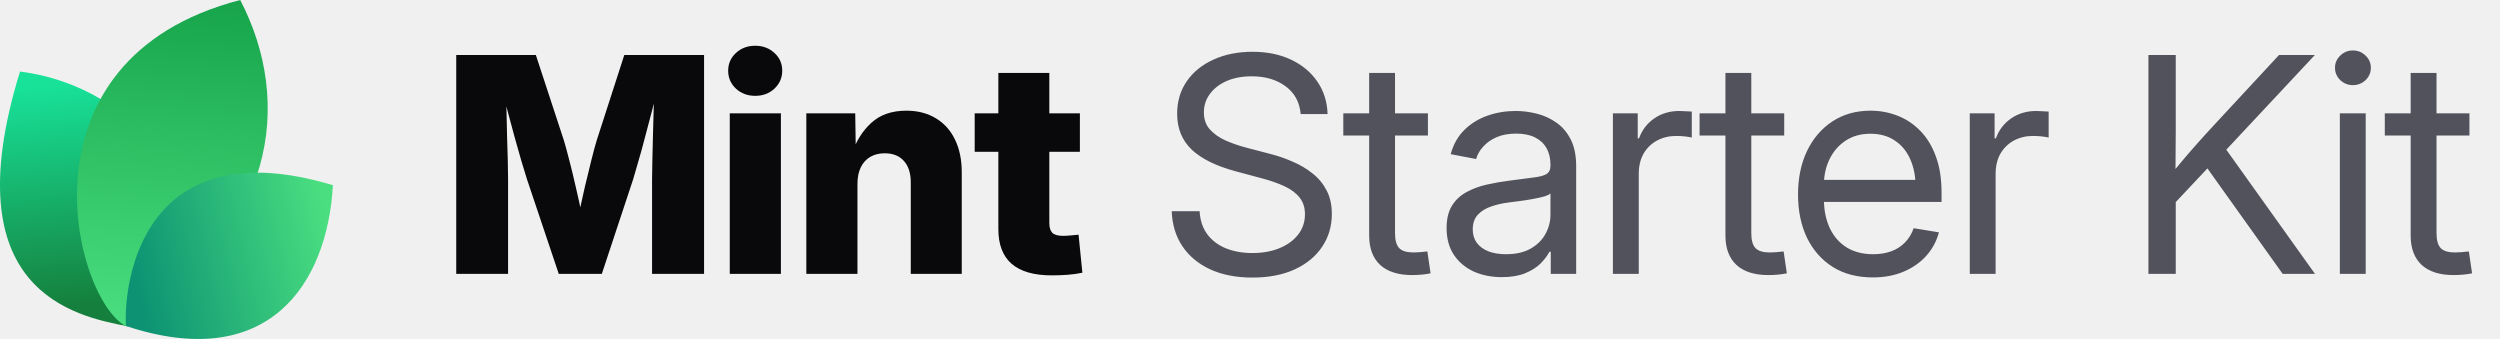
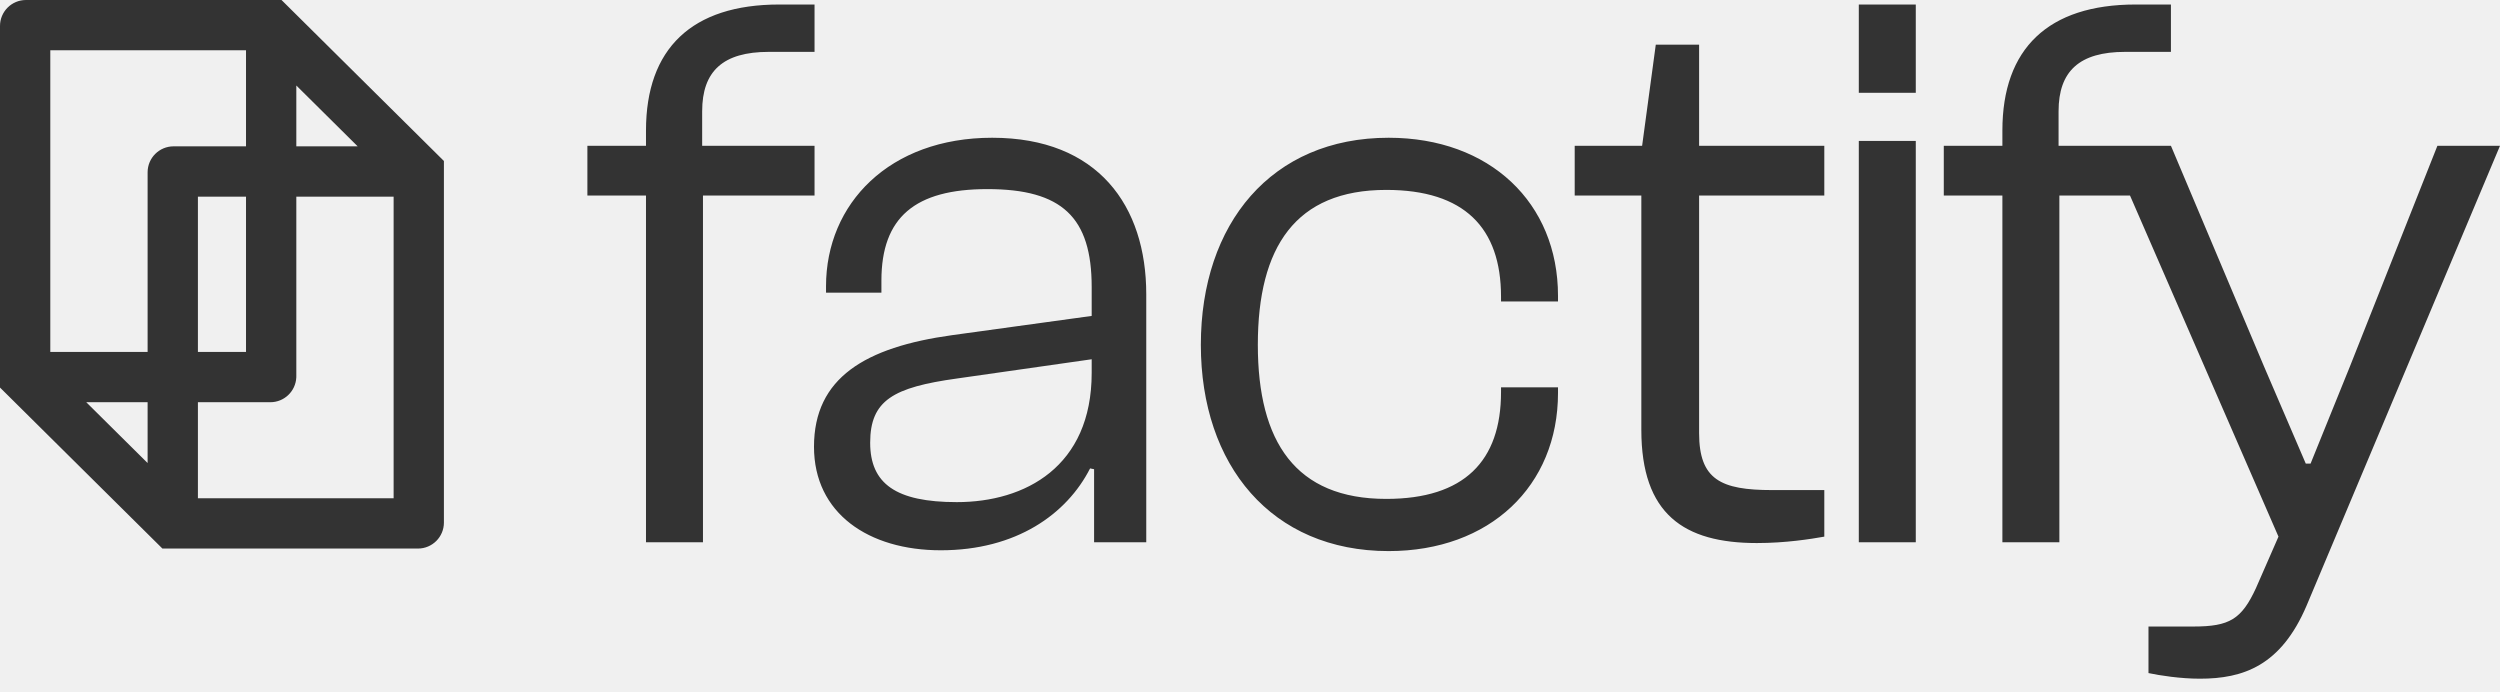
- <svg xmlns="http://www.w3.org/2000/svg" width="177" height="24" viewBox="0 0 177 24" fill="none">
-   <path d="M9.061 23.108C5.268 22.377 -3.391 20.627 1.417 5.064C9.634 6.099 16.973 14.064 9.061 23.108Z" fill="url(#paint0_linear_17557_2020)" />
-   <path d="M8.919 23.094C5.276 21.222 0.784 4.209 17.007 0C20.757 7.193 19.621 16.545 8.919 23.094Z" fill="url(#paint1_linear_17557_2020)" />
-   <path d="M8.914 23.079C8.735 19.882 10.159 9.085 23.57 13.111C23.181 20.123 18.984 26.418 8.914 23.079Z" fill="url(#paint2_linear_17557_2020)" />
-   <path d="M32.301 19.392V3.894H37.938L39.925 9.948C40.036 10.315 40.164 10.787 40.31 11.362C40.462 11.938 40.611 12.552 40.757 13.204C40.91 13.855 41.048 14.483 41.173 15.086C41.305 15.682 41.412 16.192 41.495 16.615H40.695C40.771 16.192 40.871 15.682 40.996 15.086C41.128 14.49 41.267 13.866 41.412 13.214C41.565 12.562 41.714 11.948 41.86 11.373C42.005 10.79 42.133 10.315 42.244 9.948L44.2 3.894H49.848V19.392H46.166V12.704C46.166 12.357 46.173 11.917 46.187 11.383C46.2 10.849 46.214 10.27 46.228 9.646C46.249 9.022 46.266 8.391 46.28 7.753C46.301 7.115 46.311 6.519 46.311 5.964H46.623C46.485 6.561 46.332 7.181 46.166 7.826C45.999 8.471 45.833 9.102 45.666 9.719C45.507 10.336 45.351 10.901 45.198 11.414C45.053 11.928 44.928 12.357 44.824 12.704L42.608 19.392H39.561L37.314 12.704C37.203 12.357 37.072 11.928 36.919 11.414C36.773 10.901 36.614 10.34 36.441 9.729C36.274 9.112 36.104 8.481 35.931 7.836C35.764 7.192 35.608 6.567 35.463 5.964H35.827C35.834 6.512 35.844 7.105 35.858 7.743C35.872 8.374 35.886 9.005 35.9 9.636C35.92 10.26 35.938 10.839 35.952 11.373C35.965 11.907 35.972 12.351 35.972 12.704V19.392H32.301ZM51.668 19.392V8.024H55.288V19.392H51.668ZM53.468 6.786C52.927 6.786 52.473 6.616 52.105 6.276C51.738 5.93 51.554 5.507 51.554 5.007C51.554 4.508 51.738 4.088 52.105 3.749C52.473 3.409 52.927 3.239 53.468 3.239C54.009 3.239 54.463 3.409 54.83 3.749C55.198 4.082 55.382 4.501 55.382 5.007C55.382 5.507 55.198 5.93 54.83 6.276C54.463 6.616 54.009 6.786 53.468 6.786ZM60.708 13.027V19.392H57.088V8.024H60.551L60.593 10.967H60.281C60.593 10.024 61.061 9.268 61.685 8.7C62.309 8.124 63.138 7.836 64.171 7.836C64.975 7.836 65.672 8.017 66.262 8.377C66.851 8.731 67.302 9.234 67.614 9.885C67.933 10.537 68.092 11.307 68.092 12.194V19.392H64.483V12.912C64.483 12.26 64.32 11.754 63.994 11.394C63.675 11.033 63.221 10.853 62.632 10.853C62.25 10.853 61.914 10.936 61.623 11.102C61.332 11.269 61.106 11.515 60.947 11.841C60.787 12.16 60.708 12.555 60.708 13.027ZM76.456 8.024V10.749H69.008V8.024H76.456ZM70.683 5.163H74.292V15.783C74.292 16.102 74.361 16.334 74.5 16.48C74.646 16.625 74.899 16.698 75.259 16.698C75.405 16.698 75.596 16.688 75.831 16.667C76.074 16.646 76.251 16.629 76.362 16.615L76.632 19.309C76.313 19.378 75.963 19.427 75.582 19.455C75.207 19.482 74.836 19.496 74.469 19.496C73.2 19.496 72.25 19.222 71.619 18.674C70.995 18.127 70.683 17.308 70.683 16.22V5.163Z" fill="#09090B" />
-   <path d="M88.667 19.652C87.523 19.652 86.528 19.458 85.682 19.07C84.843 18.681 84.188 18.137 83.716 17.437C83.245 16.736 82.992 15.908 82.957 14.951H84.933C84.968 15.596 85.148 16.14 85.474 16.584C85.8 17.021 86.24 17.354 86.795 17.582C87.35 17.804 87.974 17.915 88.667 17.915C89.388 17.915 90.026 17.801 90.581 17.572C91.143 17.343 91.583 17.024 91.902 16.615C92.228 16.199 92.391 15.717 92.391 15.169C92.391 14.698 92.266 14.306 92.017 13.994C91.767 13.675 91.413 13.408 90.956 13.193C90.498 12.978 89.954 12.787 89.323 12.621L87.502 12.132C86.123 11.765 85.082 11.255 84.382 10.603C83.689 9.944 83.342 9.095 83.342 8.055C83.342 7.174 83.571 6.404 84.028 5.746C84.486 5.087 85.117 4.577 85.921 4.217C86.726 3.849 87.645 3.666 88.678 3.666C89.718 3.666 90.63 3.853 91.413 4.227C92.204 4.602 92.824 5.122 93.275 5.787C93.726 6.446 93.965 7.209 93.993 8.076H92.089C92.013 7.23 91.656 6.574 91.018 6.11C90.387 5.638 89.586 5.403 88.615 5.403C87.95 5.403 87.36 5.513 86.847 5.735C86.341 5.957 85.946 6.262 85.661 6.651C85.377 7.032 85.235 7.469 85.235 7.961C85.235 8.447 85.377 8.849 85.661 9.168C85.946 9.48 86.317 9.74 86.774 9.948C87.232 10.149 87.724 10.319 88.251 10.457L89.884 10.884C90.439 11.023 90.977 11.206 91.496 11.435C92.023 11.657 92.495 11.934 92.911 12.267C93.334 12.593 93.67 12.995 93.92 13.474C94.17 13.945 94.294 14.504 94.294 15.149C94.294 16.015 94.066 16.788 93.608 17.468C93.157 18.148 92.512 18.681 91.673 19.07C90.834 19.458 89.832 19.652 88.667 19.652ZM101.097 8.024V9.594H95.106V8.024H101.097ZM96.937 5.163H98.767V16.521C98.767 17 98.865 17.347 99.059 17.562C99.26 17.77 99.6 17.874 100.078 17.874C100.21 17.874 100.366 17.867 100.546 17.853C100.733 17.832 100.903 17.815 101.056 17.801L101.285 19.351C101.097 19.392 100.886 19.423 100.65 19.444C100.414 19.465 100.189 19.475 99.974 19.475C98.996 19.475 98.244 19.236 97.717 18.758C97.197 18.272 96.937 17.579 96.937 16.677V5.163ZM106.33 19.621C105.595 19.621 104.932 19.489 104.343 19.226C103.754 18.955 103.285 18.564 102.939 18.05C102.592 17.53 102.419 16.896 102.419 16.147C102.419 15.495 102.547 14.965 102.804 14.556C103.06 14.146 103.403 13.828 103.833 13.599C104.263 13.363 104.742 13.186 105.269 13.068C105.796 12.95 106.333 12.857 106.881 12.787C107.574 12.69 108.132 12.617 108.555 12.569C108.978 12.52 109.287 12.441 109.481 12.33C109.675 12.212 109.772 12.014 109.772 11.737V11.654C109.772 11.203 109.679 10.815 109.492 10.489C109.311 10.163 109.041 9.91 108.68 9.729C108.32 9.549 107.872 9.459 107.338 9.459C106.805 9.459 106.34 9.546 105.945 9.719C105.556 9.892 105.241 10.118 104.998 10.395C104.755 10.665 104.593 10.953 104.509 11.258L102.71 10.915C102.897 10.222 103.22 9.65 103.677 9.199C104.135 8.748 104.679 8.412 105.31 8.19C105.941 7.968 106.607 7.857 107.307 7.857C107.8 7.857 108.295 7.92 108.795 8.044C109.301 8.169 109.765 8.381 110.188 8.679C110.611 8.97 110.951 9.369 111.208 9.875C111.464 10.374 111.593 11.005 111.593 11.768V19.392H109.793V17.822H109.7C109.568 18.085 109.363 18.359 109.086 18.643C108.809 18.921 108.444 19.153 107.994 19.34C107.543 19.527 106.988 19.621 106.33 19.621ZM106.621 17.998C107.321 17.998 107.904 17.867 108.368 17.603C108.84 17.333 109.19 16.986 109.419 16.563C109.654 16.133 109.772 15.682 109.772 15.211V13.692C109.703 13.769 109.554 13.841 109.325 13.911C109.096 13.973 108.829 14.032 108.524 14.088C108.226 14.143 107.921 14.192 107.609 14.233C107.304 14.275 107.033 14.309 106.798 14.337C106.354 14.393 105.938 14.49 105.549 14.628C105.168 14.76 104.86 14.954 104.624 15.211C104.388 15.467 104.27 15.811 104.27 16.241C104.27 16.615 104.367 16.934 104.561 17.198C104.762 17.461 105.04 17.662 105.393 17.801C105.747 17.933 106.156 17.998 106.621 17.998ZM114.193 19.392V8.024H115.951V9.792H116.045C116.253 9.209 116.61 8.741 117.116 8.388C117.622 8.034 118.219 7.857 118.905 7.857C119.058 7.857 119.217 7.864 119.384 7.878C119.55 7.885 119.682 7.892 119.779 7.899V9.74C119.716 9.719 119.578 9.695 119.363 9.667C119.155 9.639 118.922 9.625 118.666 9.625C118.174 9.625 117.726 9.733 117.324 9.948C116.922 10.163 116.603 10.471 116.367 10.874C116.138 11.276 116.024 11.758 116.024 12.319V19.392H114.193ZM126.322 8.024V9.594H120.33V8.024H126.322ZM122.161 5.163H123.992V16.521C123.992 17 124.089 17.347 124.283 17.562C124.484 17.77 124.824 17.874 125.302 17.874C125.434 17.874 125.59 17.867 125.77 17.853C125.958 17.832 126.127 17.815 126.28 17.801L126.509 19.351C126.322 19.392 126.11 19.423 125.874 19.444C125.639 19.465 125.413 19.475 125.198 19.475C124.221 19.475 123.468 19.236 122.941 18.758C122.421 18.272 122.161 17.579 122.161 16.677V5.163ZM132.604 19.642C131.502 19.642 130.555 19.396 129.765 18.903C128.974 18.404 128.364 17.714 127.934 16.834C127.511 15.946 127.3 14.927 127.3 13.775C127.3 12.611 127.511 11.584 127.934 10.697C128.364 9.802 128.964 9.102 129.734 8.596C130.51 8.089 131.408 7.836 132.428 7.836C133.1 7.836 133.738 7.954 134.341 8.19C134.952 8.426 135.489 8.783 135.954 9.261C136.425 9.74 136.793 10.343 137.056 11.071C137.327 11.792 137.462 12.645 137.462 13.63V14.296H128.433V12.735H136.463L135.631 13.297C135.631 12.541 135.506 11.876 135.257 11.3C135.007 10.725 134.643 10.277 134.165 9.958C133.686 9.632 133.107 9.469 132.428 9.469C131.748 9.469 131.162 9.632 130.67 9.958C130.177 10.284 129.796 10.725 129.526 11.279C129.262 11.827 129.13 12.441 129.13 13.12V14.046C129.13 14.864 129.273 15.572 129.557 16.168C129.841 16.757 130.243 17.211 130.763 17.53C131.283 17.842 131.901 17.998 132.615 17.998C133.093 17.998 133.523 17.929 133.905 17.79C134.293 17.645 134.619 17.433 134.882 17.156C135.153 16.879 135.354 16.546 135.486 16.157L137.275 16.449C137.108 17.08 136.81 17.634 136.38 18.113C135.95 18.591 135.413 18.966 134.768 19.236C134.123 19.507 133.402 19.642 132.604 19.642ZM139.459 19.392V8.024H141.217V9.792H141.311C141.519 9.209 141.876 8.741 142.382 8.388C142.888 8.034 143.485 7.857 144.171 7.857C144.324 7.857 144.483 7.864 144.649 7.878C144.816 7.885 144.948 7.892 145.045 7.899V9.74C144.982 9.719 144.844 9.695 144.629 9.667C144.421 9.639 144.188 9.625 143.932 9.625C143.439 9.625 142.992 9.733 142.59 9.948C142.188 10.163 141.869 10.471 141.633 10.874C141.404 11.276 141.29 11.758 141.29 12.319V19.392H139.459ZM153.429 14.961V12.715C153.783 12.257 154.136 11.82 154.49 11.404C154.844 10.981 155.204 10.565 155.572 10.156C155.939 9.74 156.314 9.327 156.695 8.918L161.355 3.894H163.893L157.277 10.967H157.184L153.429 14.961ZM152.108 19.392V3.894H154.043V9.241L154.022 12.559L154.043 13.505V19.392H152.108ZM161.615 19.392L155.967 11.477L157.173 9.969L163.903 19.392H161.615ZM165.661 19.392V8.024H167.492V19.392H165.661ZM166.587 6.027C166.24 6.027 165.942 5.909 165.692 5.673C165.443 5.43 165.318 5.139 165.318 4.799C165.318 4.459 165.443 4.172 165.692 3.936C165.942 3.693 166.24 3.572 166.587 3.572C166.934 3.572 167.232 3.693 167.482 3.936C167.731 4.172 167.856 4.459 167.856 4.799C167.856 5.139 167.731 5.43 167.482 5.673C167.232 5.909 166.934 6.027 166.587 6.027ZM174.836 8.024V9.594H168.844V8.024H174.836ZM170.675 5.163H172.506V16.521C172.506 17 172.603 17.347 172.797 17.562C172.998 17.77 173.338 17.874 173.816 17.874C173.948 17.874 174.104 17.867 174.284 17.853C174.472 17.832 174.641 17.815 174.794 17.801L175.023 19.351C174.836 19.392 174.624 19.423 174.388 19.444C174.153 19.465 173.927 19.475 173.712 19.475C172.735 19.475 171.982 19.236 171.455 18.758C170.935 18.272 170.675 17.579 170.675 16.677V5.163Z" fill="#52525C" />
+ <svg xmlns="http://www.w3.org/2000/svg" width="159" height="44" viewBox="0 0 159 44" fill="none">
+   <g clip-path="url(#clip0_67_3)">
+     <path d="M138.071 3.299H135.161C132.252 3.299 130.925 4.524 130.925 7.076V9.271H138.071L143.993 23.309L146.647 29.484H146.953L149.454 23.309L155.019 9.271H159L146.698 38.52C145.065 42.348 142.666 43.165 139.909 43.165C138.684 43.165 137.357 42.961 136.643 42.808V39.847H139.501C141.798 39.847 142.564 39.387 143.482 37.397L144.911 34.13L135.468 12.435H130.976V34.487H127.352V12.435H123.625V9.271H127.352V8.301C127.352 3.094 130.261 0.287 135.825 0.287H138.071V3.299ZM88.318 8.761C94.75 8.761 99.089 12.895 99.089 18.816V19.174H95.465V18.867C95.465 14.477 93.117 12.078 88.166 12.078C82.398 12.078 79.998 15.702 79.998 21.93C79.998 28.106 82.398 31.73 88.166 31.73C93.117 31.73 95.465 29.331 95.465 24.941V24.636H99.089V24.993C99.089 30.914 94.75 35.049 88.318 35.049C80.866 35.049 76.374 29.586 76.374 21.93C76.374 14.222 80.866 8.761 88.318 8.761ZM63.102 8.761C69.839 8.761 72.902 13.099 72.902 18.714V34.487H69.584V29.842L69.329 29.791C67.849 32.7 64.633 34.998 59.835 34.998C55.241 34.998 51.77 32.65 51.77 28.413C51.77 24.023 55.036 22.083 60.549 21.317L69.431 20.093V18.255C69.431 13.814 67.542 12.027 62.795 12.027C58.201 12.027 56.058 13.814 56.058 17.847V18.612H52.535V18.204C52.535 12.947 56.568 8.761 63.102 8.761ZM28.233 10.239V33.235C28.233 34.148 27.494 34.888 26.581 34.888H10.329L0 24.648V1.652C4.19962e-05 0.74 0.74 4.16119e-05 1.652 0H17.904L28.233 10.239ZM108.063 9.271H116.026V12.435H108.063V27.545C108.064 30.505 109.442 31.169 112.709 31.169H116.026V34.13C115.159 34.283 113.576 34.538 111.739 34.538C107.094 34.538 104.389 32.7 104.389 27.341V12.435H100.151V9.271H104.439L105.308 2.839H108.063V9.271ZM51.805 3.299H48.895C45.985 3.299 44.658 4.524 44.658 7.076V9.271H51.805V12.435H44.709V34.487H41.085V12.435H37.358V9.271H41.085V8.301C41.085 3.094 43.995 0.287 49.559 0.287H51.805V3.299ZM121.844 34.487H118.22V8.965H121.844V34.487ZM60.855 24.074C56.823 24.636 55.343 25.452 55.343 28.157C55.343 30.761 56.976 31.935 60.855 31.935C65.194 31.935 69.431 29.689 69.431 23.717V22.849L60.855 24.074ZM18.846 23.929L18.844 24.014C18.799 24.887 18.077 25.581 17.193 25.581H12.587V31.689H25.034V12.506H18.846V23.929ZM9.388 29.449V25.581H5.486L9.388 29.449ZM3.199 22.382H9.388V10.959C9.388 10.047 10.127 9.307 11.04 9.307H15.646V3.199H3.199V22.382ZM12.587 22.382H15.646V12.506H12.587V22.382ZM18.846 9.307H22.748L18.846 5.438V9.307ZM121.844 5.902H118.22V0.287H121.844V5.902Z" fill="#333333" />
+   </g>
  <defs>
-     <linearGradient id="paint0_linear_17557_2020" x1="3.776" y1="5.916" x2="5.232" y2="21.559" gradientUnits="userSpaceOnUse">
-       <stop stop-color="#18E299" />
-       <stop offset="1" stop-color="#15803D" />
-     </linearGradient>
-     <linearGradient id="paint1_linear_17557_2020" x1="12.171" y1="-0.718" x2="10.19" y2="22.983" gradientUnits="userSpaceOnUse">
-       <stop stop-color="#16A34A" />
-       <stop offset="1" stop-color="#4ADE80" />
-     </linearGradient>
-     <linearGradient id="paint2_linear_17557_2020" x1="23.133" y1="15.353" x2="9.338" y2="18.52" gradientUnits="userSpaceOnUse">
-       <stop stop-color="#4ADE80" />
-       <stop offset="1" stop-color="#0D9373" />
-     </linearGradient>
+     <clipPath id="clip0_67_3">
+       <rect width="159" height="44" fill="white" />
+     </clipPath>
  </defs>
</svg>
